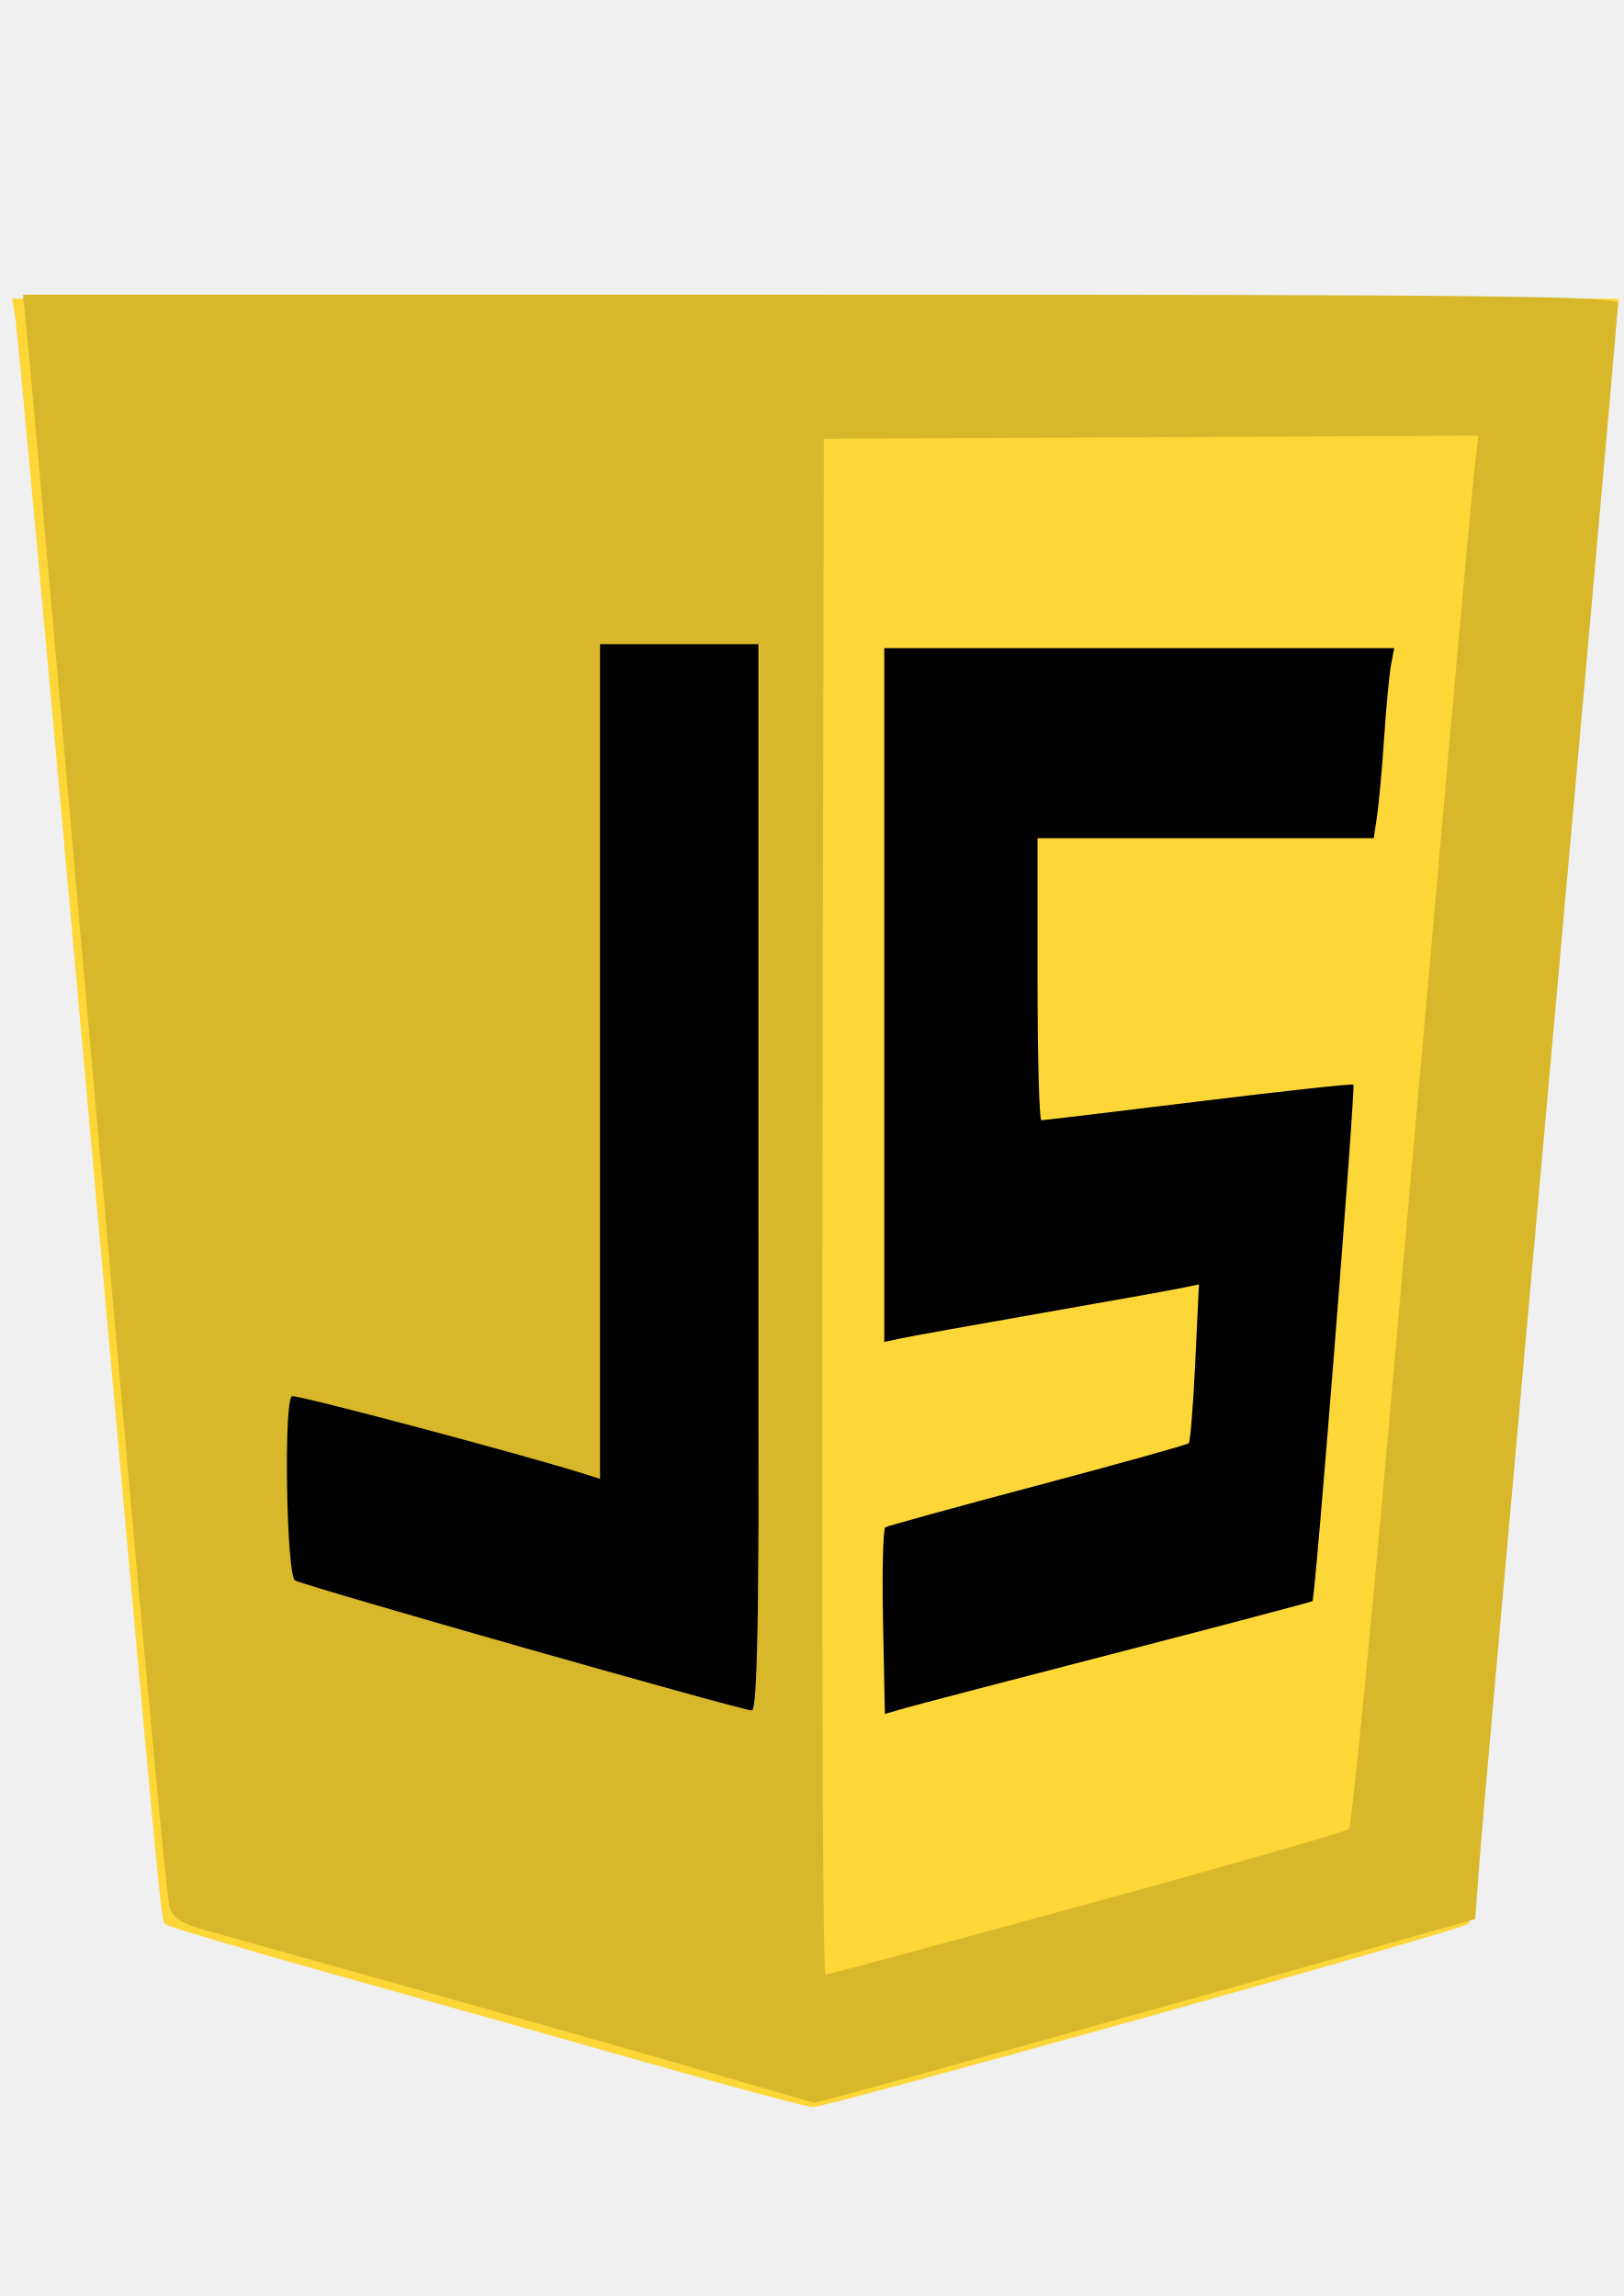
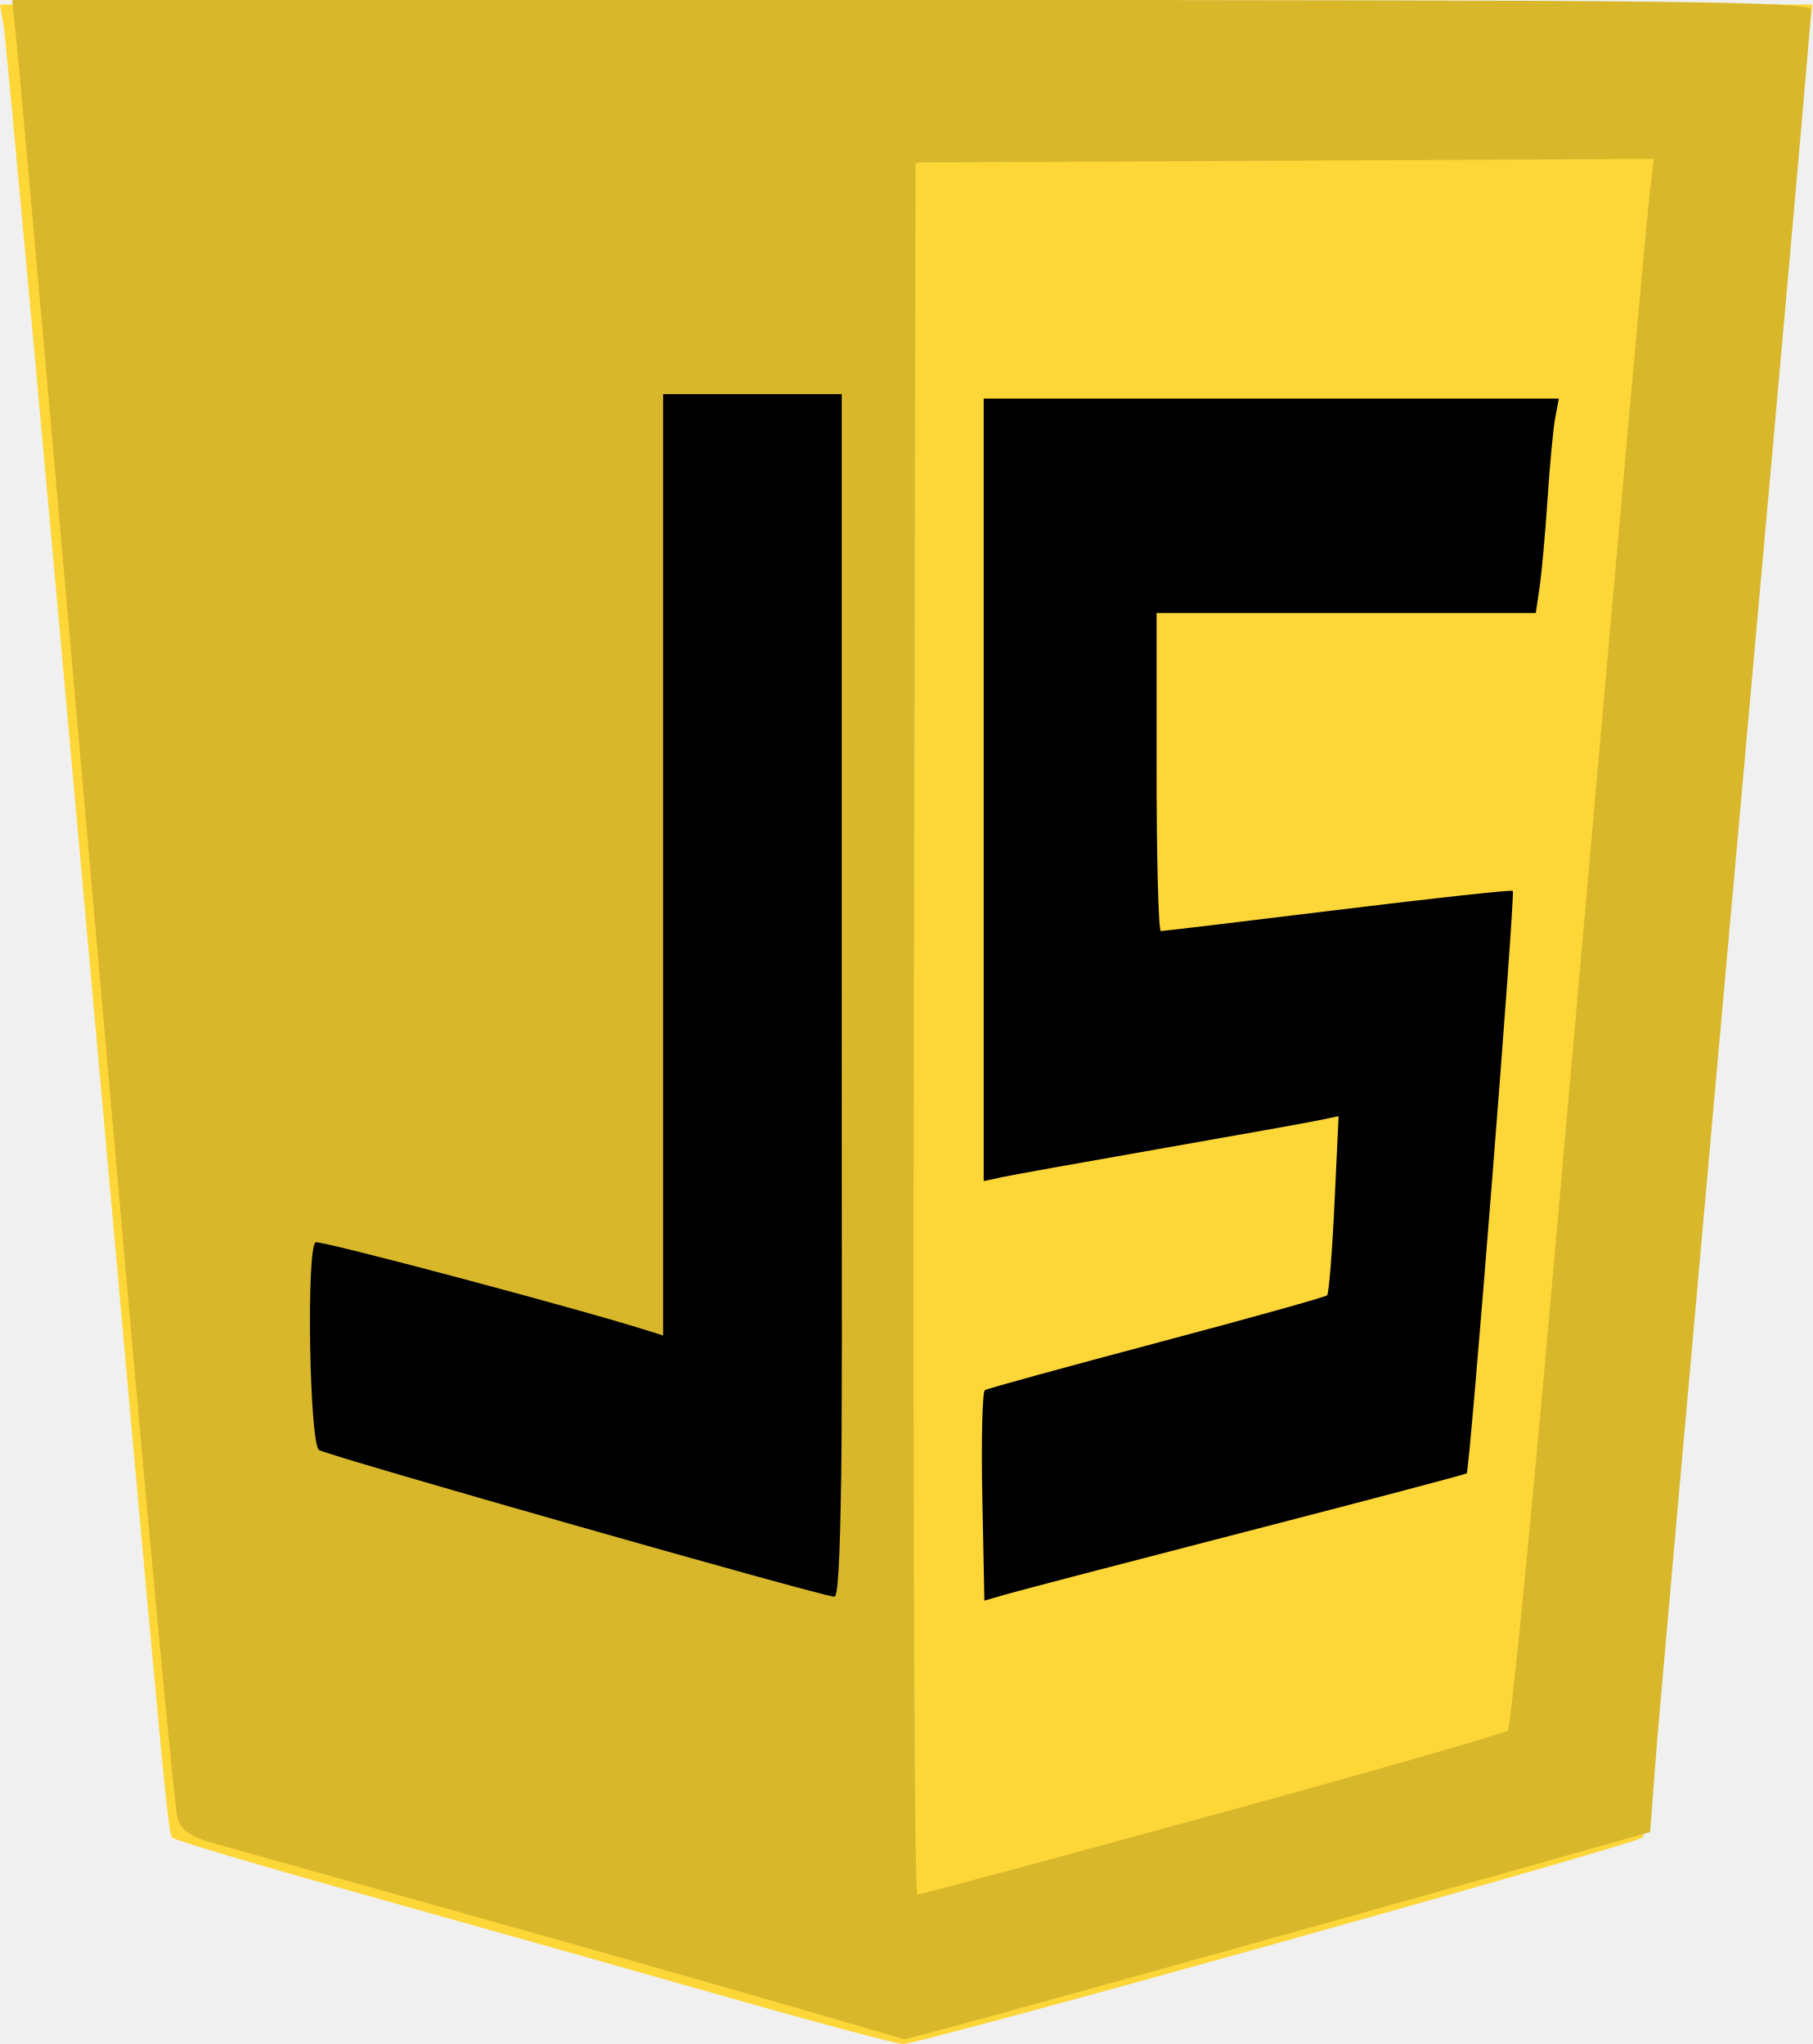
- <svg xmlns="http://www.w3.org/2000/svg" width="210mm" height="297mm" viewBox="0 0 210 297" version="1.1" id="svg8">
+ <svg xmlns="http://www.w3.org/2000/svg" width="207.82mm" height="234.435mm" viewBox="0 0 207.82 234.435" version="1.1" id="svg8">
  <defs id="defs2" />
-   <g id="layer1" />
-   <g id="g4573">
+   <g id="layer1" transform="translate(-1.564467,-38.12273)" />
+   <g id="g4573" transform="translate(-1.564467,-38.12273)">
    <g id="g4580" transform="matrix(1.722874,0,0,1.722874,-75.78948,-93.53409)" style="stroke-width:0.58">
      <path id="path4561" d="M 100.933,143.234 V 85.84 l 26.852,-0.159 c 14.769,-0.088 26.927,-0.132 27.018,-0.099 0.272,0.099 -9.655,99.366 -10.262,102.625 -0.287,1.539 -0.616,1.738 -4.609,2.783 -3.406,0.891 -27.016,6.732 -37.07,9.171 l -1.929,0.468 z" style="stroke-width:0.31" />
      <path id="path4569" d="m 92.877,209.248 c -6.203,-1.768 -16.871,-4.779 -23.707,-6.689 -6.836,-1.911 -12.568,-3.611 -12.739,-3.779 -0.37,-0.365 -0.1,2.488 -6.165,-64.982 -2.674,-29.749 -4.976,-54.762 -5.115,-55.585 l -0.253,-1.496 h 60.312 60.312 l -0.201,1.726 c -0.111,0.949 -1.848,20.266 -3.861,42.926 -2.013,22.66 -4.38,49.259 -5.259,59.11 -0.879,9.85 -1.763,18.066 -1.964,18.256 -0.495,0.469 -48.165,13.787 -49.234,13.755 -0.466,-0.014 -5.922,-1.472 -12.125,-3.241 z m 7.713,-66.5 -0.118,-39.563 h -5.754 -5.754 l -0.118,31.188 c -0.065,17.153 -0.272,31.187 -0.46,31.185 -0.188,-9.2e-4 -5.169,-1.348 -11.069,-2.992 -5.9,-1.645 -10.923,-2.99 -11.163,-2.99 -0.254,0 -0.436,2.849 -0.436,6.852 v 6.852 l 8.631,2.402 c 4.747,1.321 12.463,3.485 17.147,4.81 4.684,1.325 8.673,2.276 8.864,2.114 0.191,-0.162 0.295,-18.097 0.23,-39.857 z m 27.272,35.626 c 7.975,-2.062 14.57,-3.804 14.656,-3.871 0.207,-0.164 3.248,-38.593 3.069,-38.78 -0.077,-0.08 -5.315,0.49 -11.64,1.266 -6.325,0.776 -11.628,1.411 -11.785,1.411 -0.156,0 -0.284,-4.764 -0.284,-10.588 v -10.588 h 12.619 12.619 l 0.255,-1.726 c 0.14,-0.949 0.378,-3.591 0.528,-5.869 0.15,-2.279 0.38,-4.713 0.512,-5.409 l 0.24,-1.266 h -19.14 -19.14 v 26.045 26.045 l 1.266,-0.271 c 0.696,-0.149 5.409,-0.996 10.473,-1.883 5.064,-0.887 9.809,-1.737 10.545,-1.89 l 1.338,-0.278 -0.277,5.858 c -0.152,3.222 -0.371,5.952 -0.487,6.068 -0.116,0.116 -5.218,1.54 -11.339,3.166 -6.121,1.625 -11.268,3.041 -11.439,3.146 -0.171,0.105 -0.249,3.301 -0.173,7.102 l 0.138,6.911 1.473,-0.426 c 0.81,-0.235 7.999,-2.113 15.974,-4.175 z" style="fill:#fdd638;stroke-width:0.267" />
      <path style="stroke-width:0.31" d="M 100.933,143.234 V 85.84 L 74.501,85.681 c -14.538,-0.088 -26.505,-0.132 -26.595,-0.099 -0.267,0.099 9.504,99.366 10.102,102.625 0.282,1.539 0.606,1.738 4.537,2.783 3.352,0.891 26.594,6.732 36.49,9.171 l 1.898,0.468 z" id="path4567" />
      <path id="path4571" d="m 97.319,209.913 c -4.178,-1.216 -14.017,-4.01 -21.866,-6.209 -7.849,-2.199 -15.202,-4.261 -16.342,-4.58 -1.522,-0.427 -2.159,-0.875 -2.402,-1.686 -0.182,-0.607 -1.801,-17.78 -3.597,-38.161 -4.786,-54.294 -6.824,-77.231 -7.127,-80.213 l -0.269,-2.647 h 59.866 c 51.562,0 59.866,0.091 59.866,0.657 0,0.361 -1.03,12.117 -2.288,26.124 -6.707,74.65 -7.852,87.489 -8.13,91.166 l -0.303,4.015 -2.35,0.663 c -22.569,6.372 -47.081,13.177 -47.28,13.127 -0.1,-0.025 -3.6,-1.04 -7.778,-2.256 z M 125.606,197.254 c 10.62,-2.91 19.462,-5.447 19.649,-5.638 0.186,-0.19 1.497,-13.397 2.911,-29.347 1.415,-15.951 3.398,-38.323 4.407,-49.716 1.009,-11.393 1.961,-21.804 2.115,-23.136 l 0.28,-2.421 -24.566,0.119 -24.566,0.119 -0.117,57.657 c -0.064,31.711 0.039,57.656 0.23,57.655 0.191,-9.2e-4 9.036,-2.382 19.657,-5.293 z m -24.604,-54.549 v -40.049 h -5.984 -5.984 v 31.334 31.334 l -0.997,-0.317 c -4.636,-1.471 -21.863,-6.053 -22.134,-5.887 -0.627,0.384 -0.41,13.411 0.23,13.825 0.595,0.386 33.275,9.693 34.295,9.767 0.456,0.033 0.575,-8.252 0.575,-40.007 z" style="fill:#d8b72b;stroke-width:0.267" />
    </g>
-     <g id="g4684" transform="translate(256.8623,-29.97012)">
-       <polygon transform="matrix(0.5701375,0,0,0.5701375,-524.1845,11.2826)" id="polygon2989" points="255.778,512 107.644,470.877 74.633,100.62 437.367,100.62 404.321,470.819 " style="fill:#264de4;stroke-width:0.464" />
-       <polygon transform="matrix(0.5701375,0,0,0.5701375,-524.1845,11.2826)" id="polygon2991" points="404.27,130.894 256,130.894 256,480.523 376.03,447.246 " style="fill:#2965f1;stroke-width:0.464" />
-       <polygon transform="matrix(0.5701375,0,0,0.5701375,-524.1845,11.2826)" id="polygon2993" points="154.38,313.627 256,313.627 256,268.217 150.31,268.217 " style="fill:#ebebeb;stroke-width:0.464" />
-       <polygon transform="matrix(0.5701375,0,0,0.5701375,-524.1845,11.2826)" id="polygon2995" points="142.132,176.305 146.26,221.716 256,221.716 256,176.305 255.843,176.305 " style="fill:#ebebeb;stroke-width:0.464" />
-       <polygon transform="matrix(0.5701375,0,0,0.5701375,-524.1845,11.2826)" id="polygon2997" points="255.791,433.457 256,433.399 256,386.153 255.801,386.206 205.227,372.55 201.994,336.333 177.419,336.333 156.409,336.333 162.771,407.634 " style="fill:#ebebeb;stroke-width:0.464" />
-       <polygon transform="matrix(0.5701375,0,0,0.5701375,-524.1845,11.2826)" id="polygon3005" points="255.843,386.191 255.843,433.435 348.937,407.634 349.62,399.962 360.291,280.411 361.399,268.217 369.597,176.305 255.843,176.305 255.843,221.716 319.831,221.716 315.699,268.217 255.843,268.217 255.843,313.627 311.761,313.627 306.49,372.521 " style="fill:#ffffff;stroke-width:0.464" />
-     </g>
-     <g id="g4676" transform="translate(467.6069,-29.97012)">
-       <polygon transform="matrix(0.5701375,0,0,0.5701375,-279.8399,11.2826)" id="polygon3028" points="404.321,470.819 255.778,512 107.644,470.877 74.633,100.62 437.367,100.62 " style="fill:#e44d26;stroke-width:0.464" />
-       <polygon transform="matrix(0.5701375,0,0,0.5701375,-279.8399,11.2826)" id="polygon3030" points="404.27,130.894 256,130.894 256,480.523 376.03,447.246 " style="fill:#f16529;stroke-width:0.464" />
-       <polygon transform="matrix(0.5701375,0,0,0.5701375,-279.8399,11.2826)" id="polygon3032" points="154.38,313.627 256,313.627 256,268.217 195.91,268.217 191.76,221.716 256,221.716 256,176.305 255.843,176.305 142.132,176.305 143.219,188.488 " style="fill:#ebebeb;stroke-width:0.464" />
-       <polygon transform="matrix(0.5701375,0,0,0.5701375,-279.8399,11.2826)" id="polygon3034" points="205.227,372.55 201.994,336.333 177.419,336.333 156.409,336.333 162.771,407.634 255.791,433.457 256,433.399 256,386.153 255.801,386.206 " style="fill:#ebebeb;stroke-width:0.464" />
-       <polygon transform="matrix(0.5701375,0,0,0.5701375,-279.8399,11.2826)" id="polygon3044" points="255.843,433.435 348.937,407.634 349.62,399.962 360.291,280.411 361.399,268.217 349.162,268.217 255.843,268.217 255.843,313.627 311.761,313.627 306.49,372.521 255.843,386.191 " style="fill:#ffffff;stroke-width:0.464" />
-       <polygon transform="matrix(0.5701375,0,0,0.5701375,-279.8399,11.2826)" id="polygon3046" points="255.843,176.305 255.843,204.509 255.843,221.605 255.843,221.716 365.385,221.716 365.531,221.716 366.442,211.509 368.511,188.488 369.597,176.305 " style="fill:#ffffff;stroke-width:0.464" />
-     </g>
  </g>
</svg>
